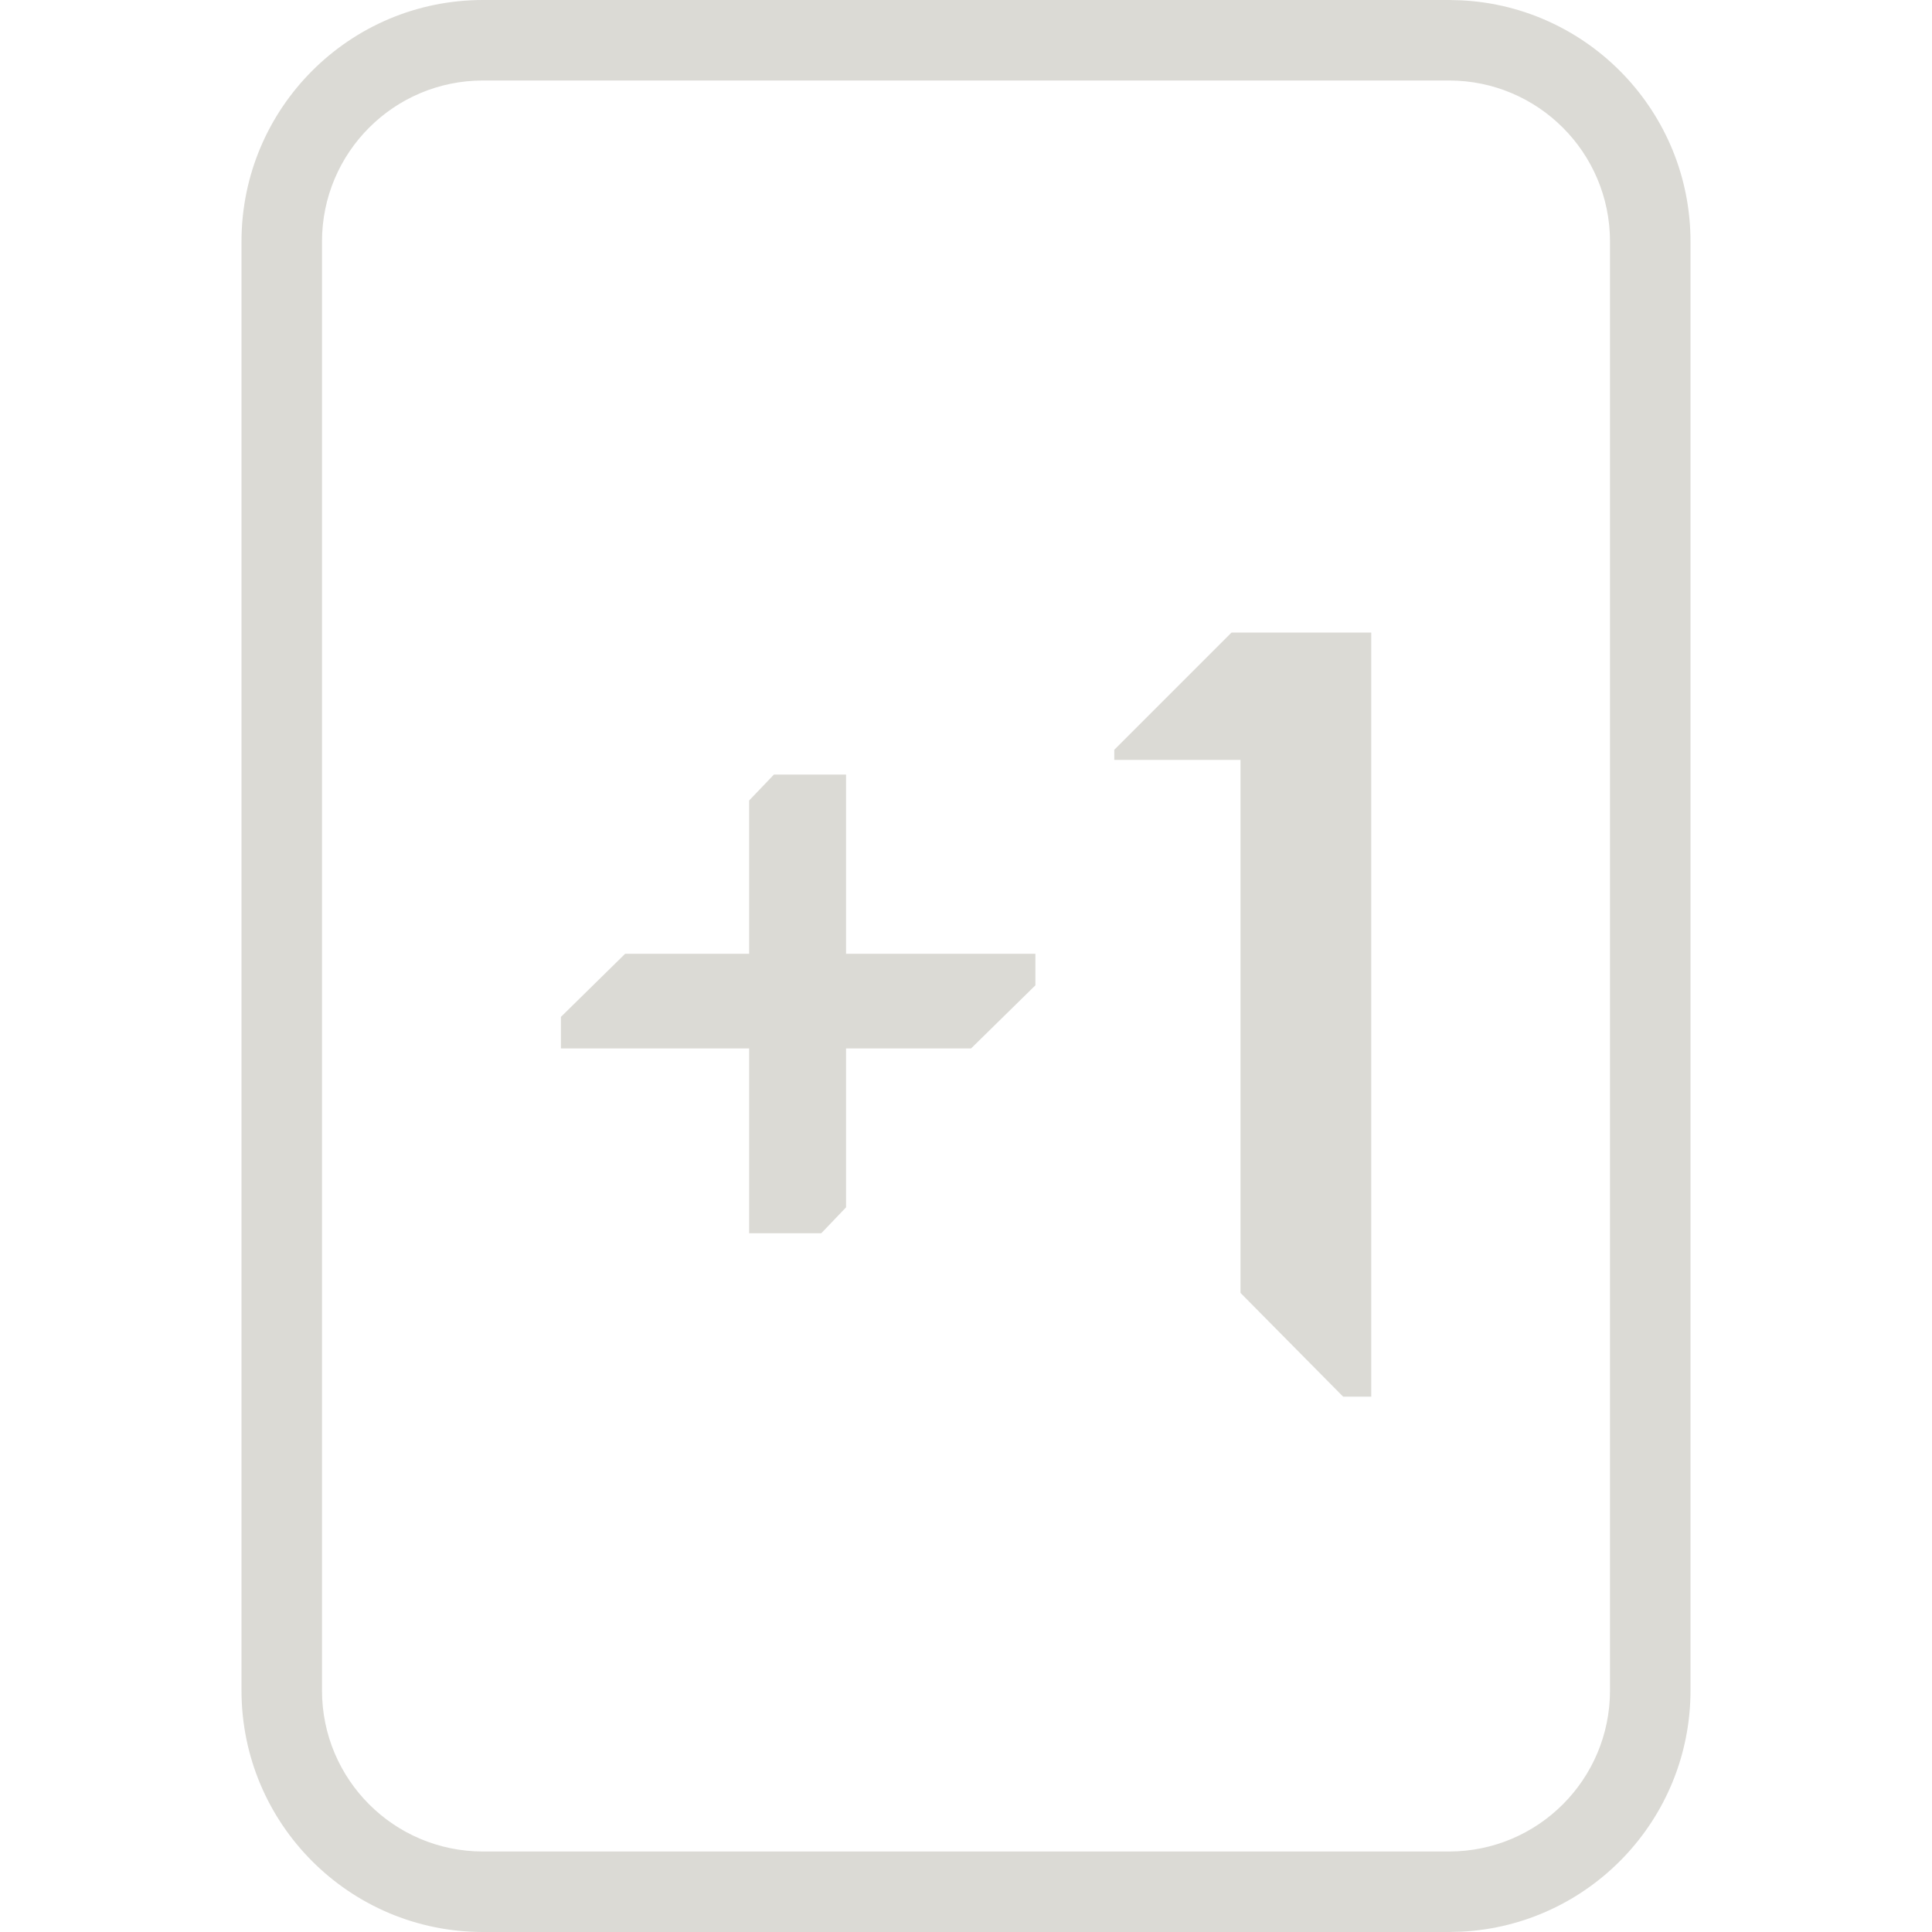
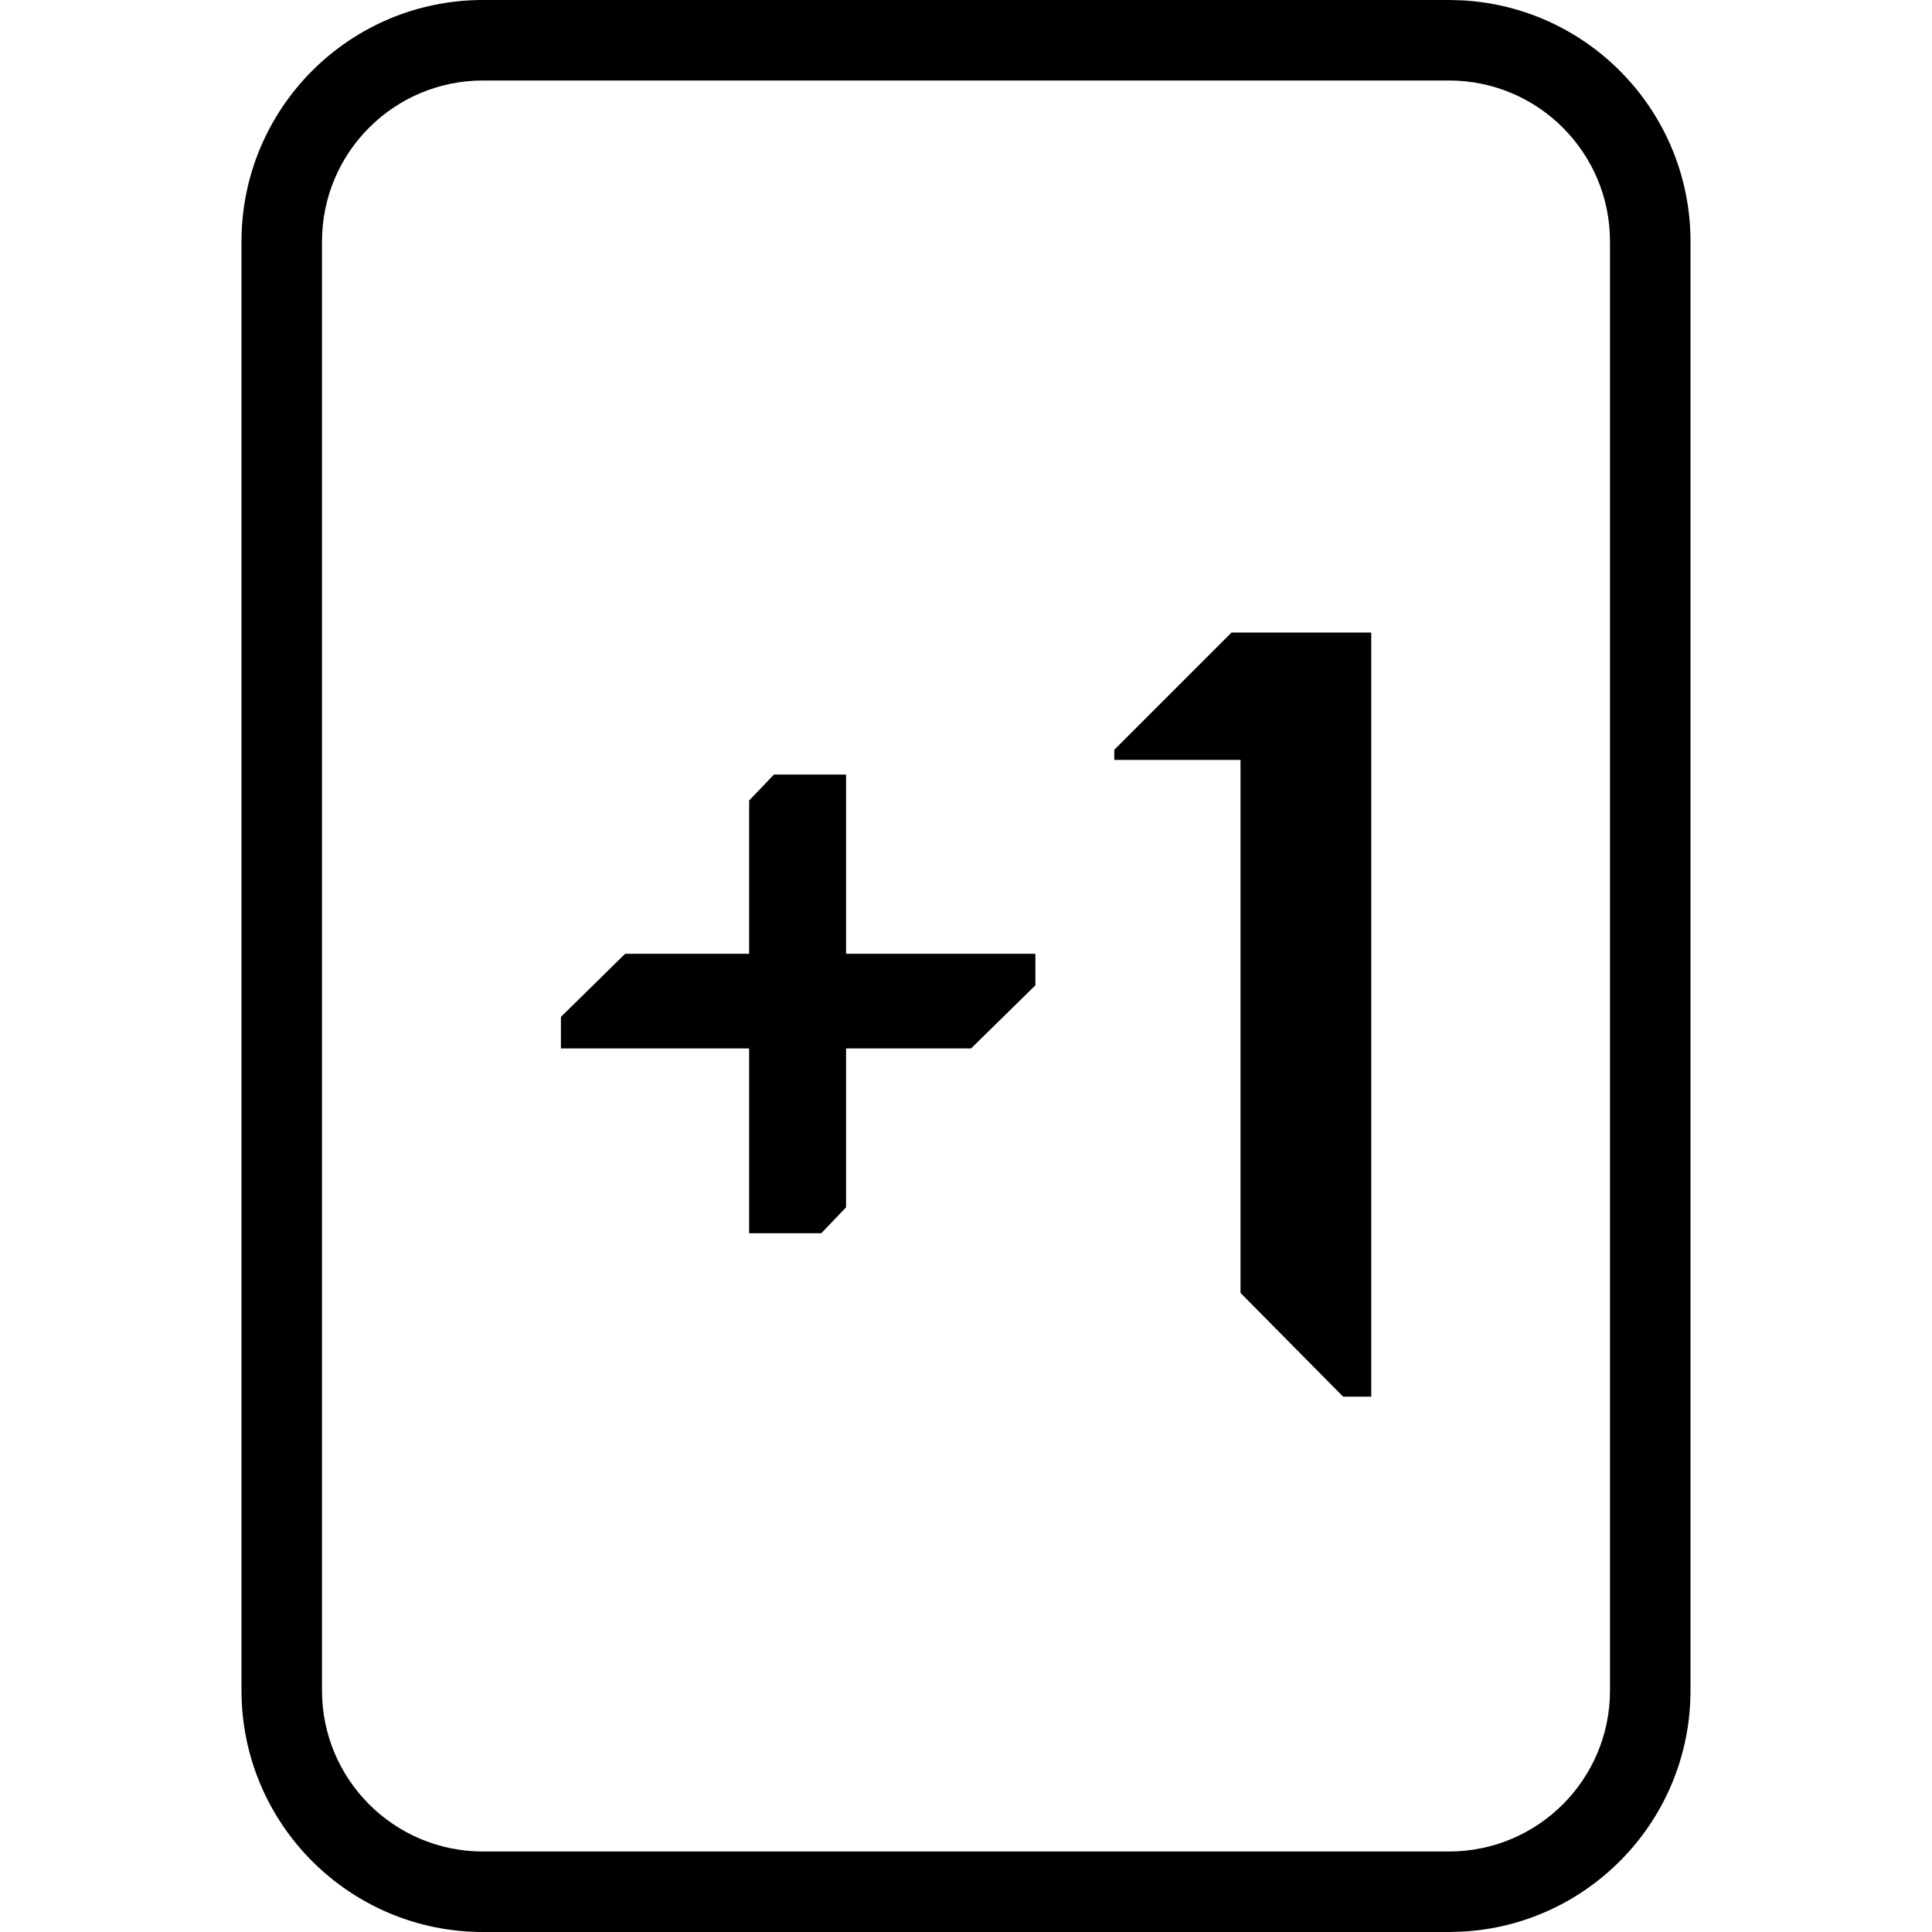
<svg xmlns="http://www.w3.org/2000/svg" width="24" height="24" viewBox="0 0 24 24" fill="none">
-   <path d="M18.154 0.004C19.739 0.084 21 1.395 21 3V21C21 22.605 19.739 23.916 18.154 23.996L18 24H6C4.343 24 3 22.657 3 21V3C3 1.343 4.343 4.83192e-08 6 0H18L18.154 0.004ZM6 1C4.895 1 4 1.895 4 3V21C4 22.105 4.895 23 6 23H18C19.105 23 20 22.105 20 21V3C20 1.895 19.105 1 18 1H6ZM17.034 17.35H16.685L15.41 16.061V9.44H13.842V9.314L15.298 7.858H17.034V17.35ZM10.51 11.848H12.862V12.24L12.063 13.024H10.51V14.998L10.202 15.32H9.306V13.024H6.968V12.632L7.766 11.848H9.306V9.944L9.614 9.622H10.51V11.848Z" fill="#DBDAD5" />
+   <path d="M18.154 0.004C19.739 0.084 21 1.395 21 3V21C21 22.605 19.739 23.916 18.154 23.996L18 24H6C4.343 24 3 22.657 3 21V3C3 1.343 4.343 4.83192e-08 6 0H18L18.154 0.004ZM6 1C4.895 1 4 1.895 4 3V21C4 22.105 4.895 23 6 23H18C19.105 23 20 22.105 20 21V3C20 1.895 19.105 1 18 1H6ZM17.034 17.35H16.685L15.41 16.061V9.44H13.842V9.314L15.298 7.858H17.034V17.35ZM10.51 11.848H12.862V12.24L12.063 13.024H10.51V14.998L10.202 15.32H9.306V13.024H6.968V12.632L7.766 11.848H9.306V9.944L9.614 9.622H10.51V11.848Z" fill="currentColor" />
</svg>
